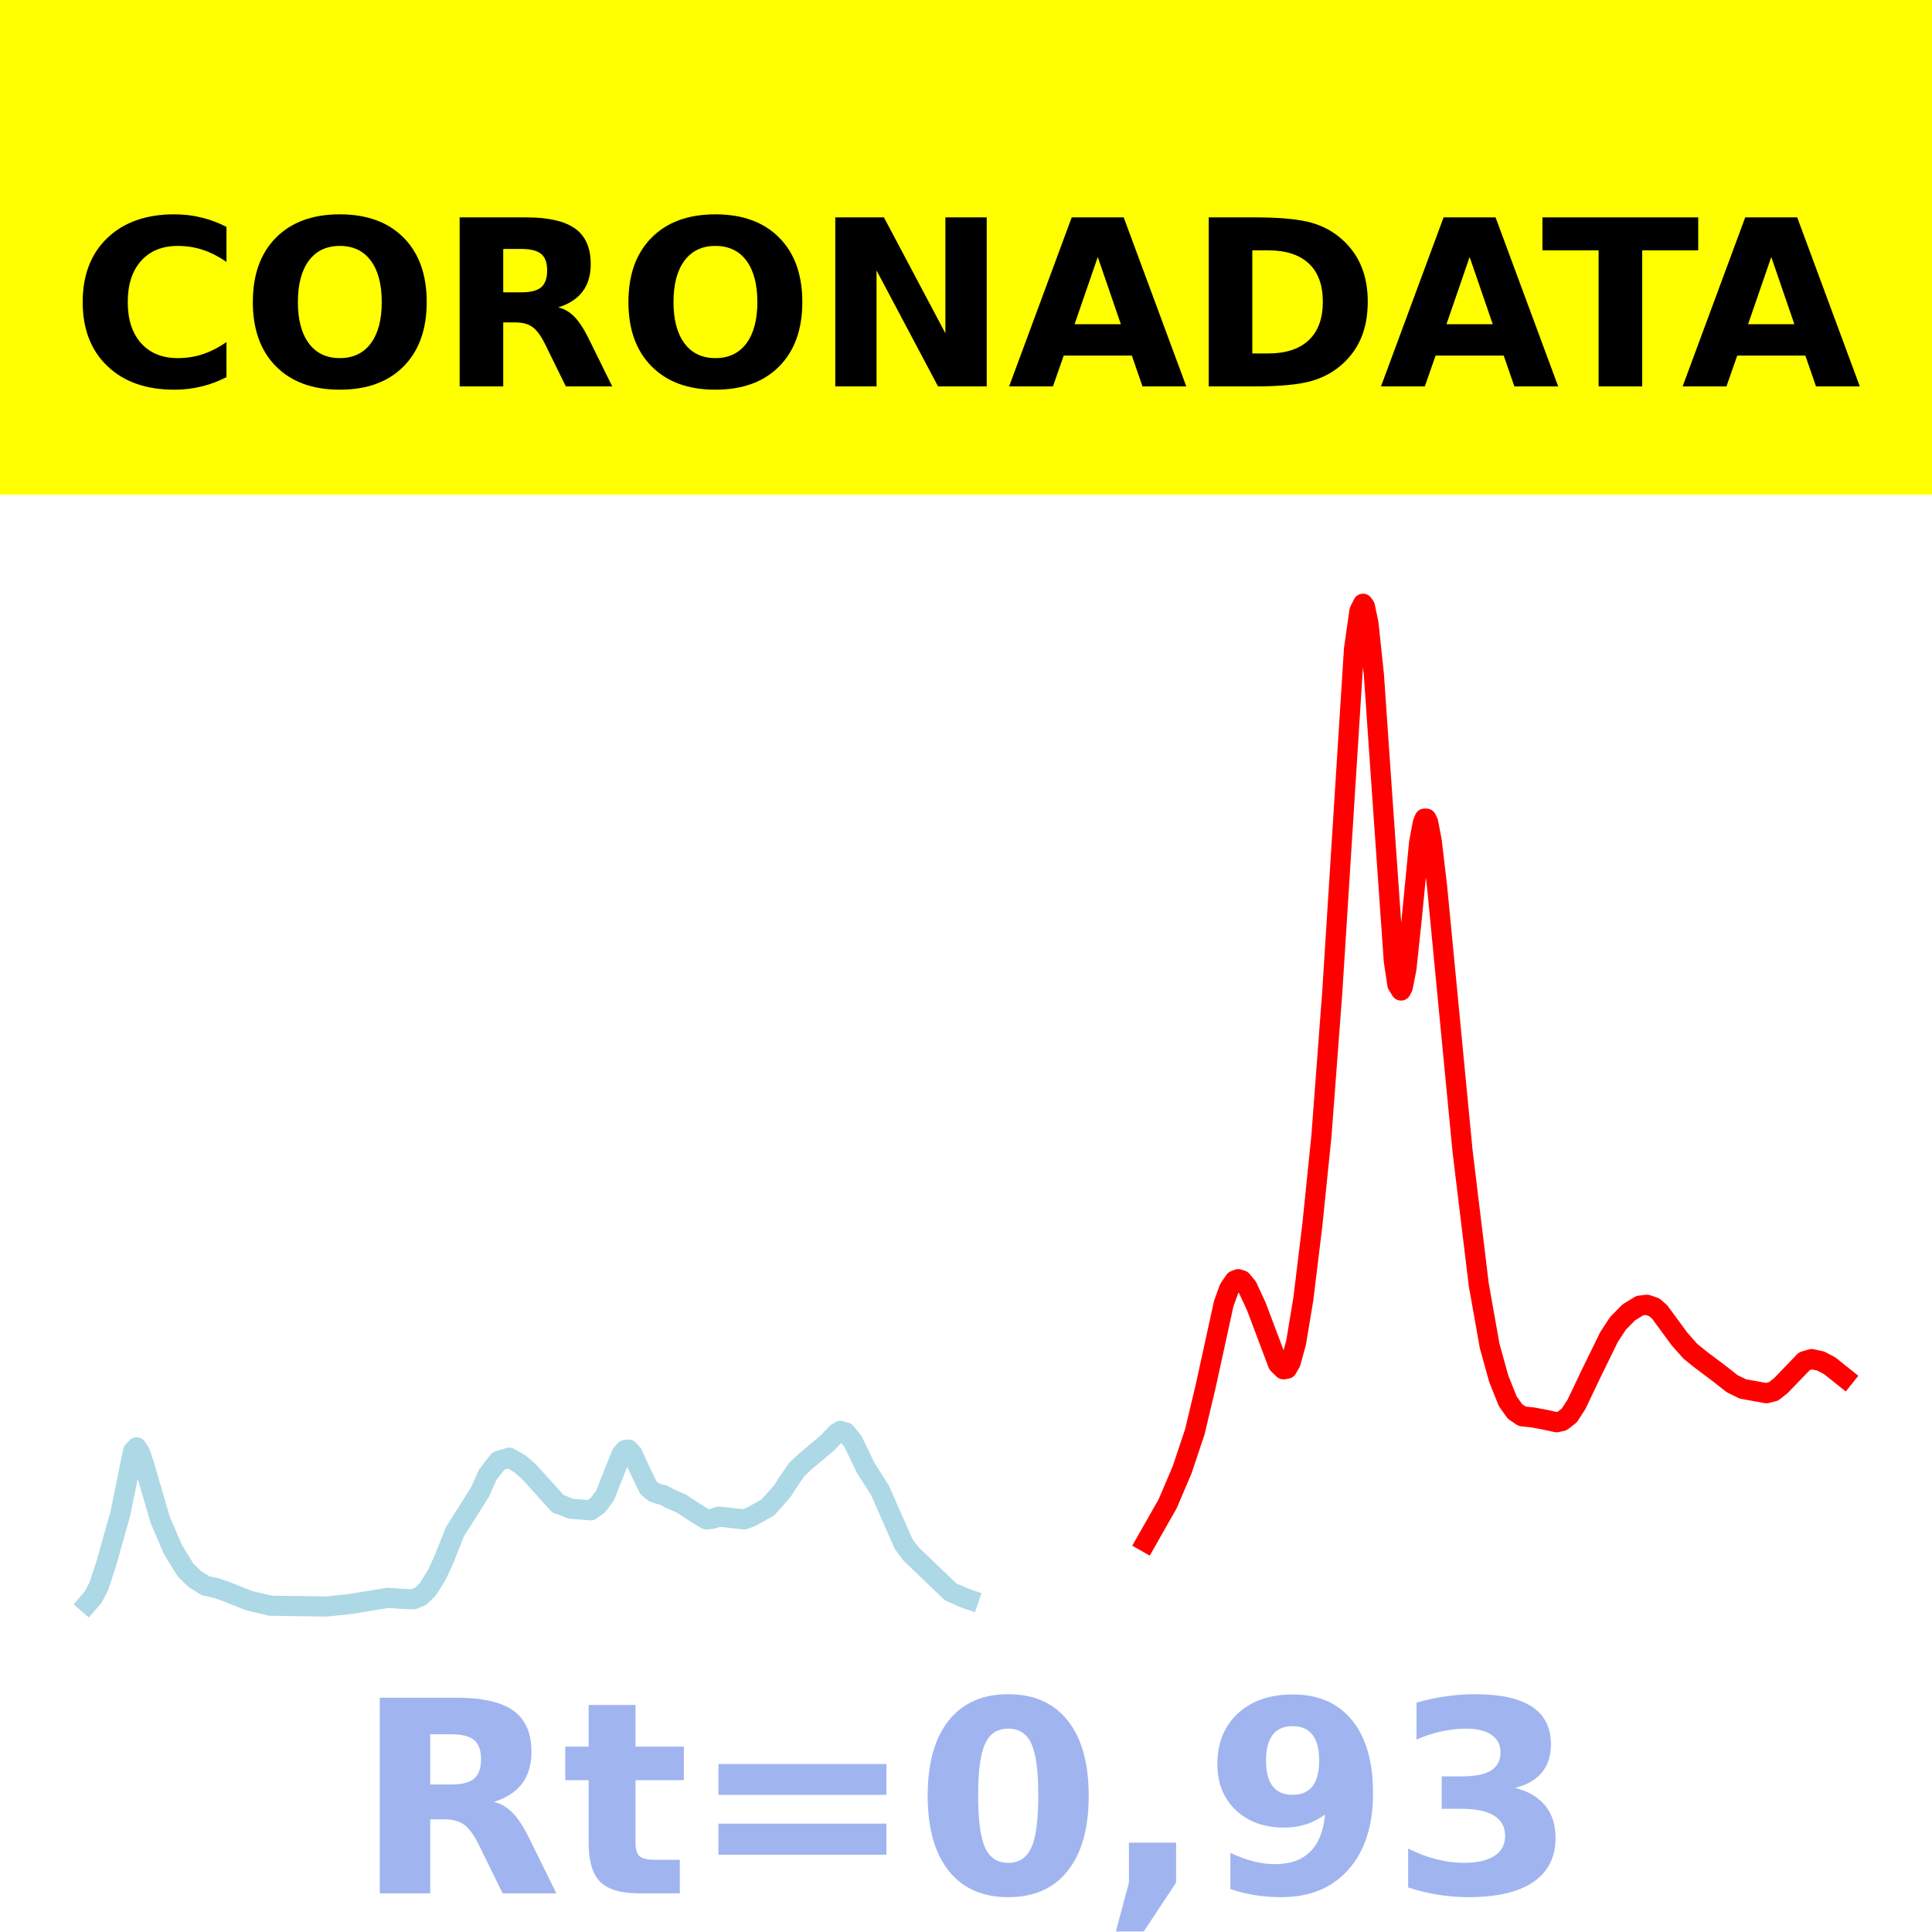
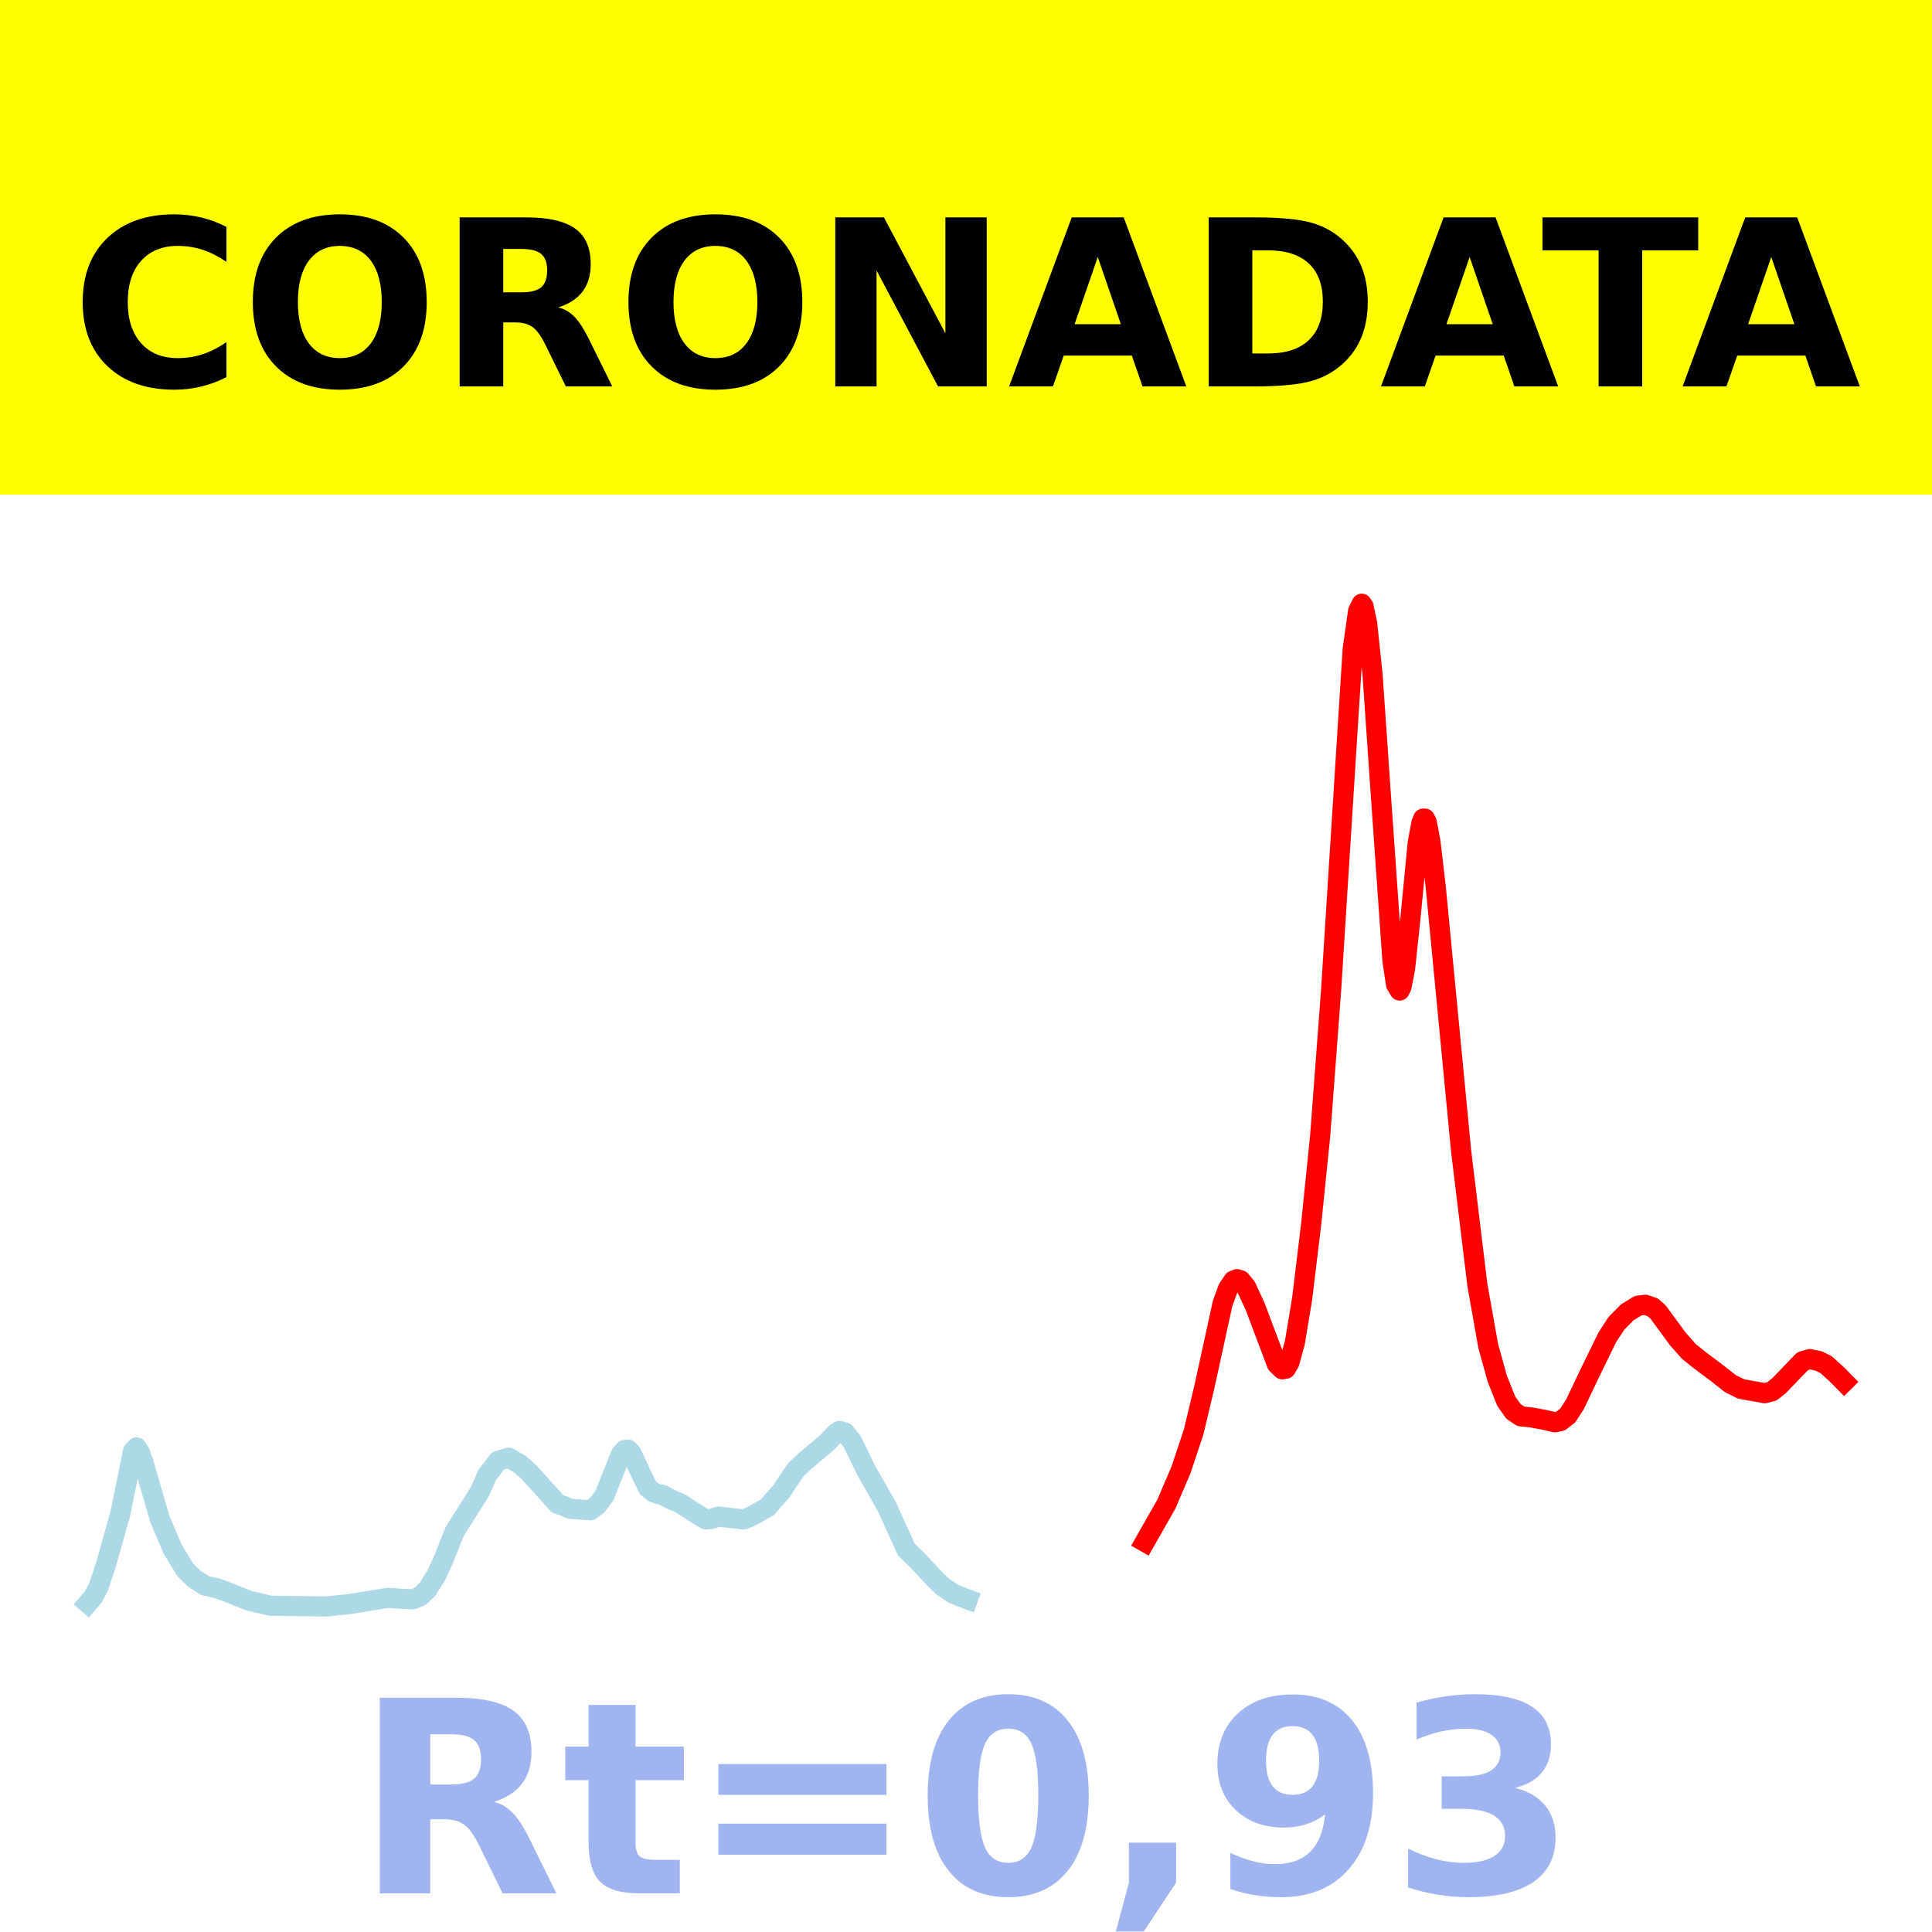
<svg xmlns="http://www.w3.org/2000/svg" xmlns:xlink="http://www.w3.org/1999/xlink" height="144pt" version="1.1" viewBox="0 0 144 144" width="144pt">
  <defs>
    <style type="text/css">*{stroke-linecap:butt;stroke-linejoin:round;}</style>
  </defs>
  <g id="figure_1">
    <g id="patch_1">
      <path d="M 0 144  L 144 144  L 144 0  L 0 0  z " style="fill:#ffffff;" />
    </g>
    <g id="axes_1">
      <g id="patch_2">
        <path d="M 0 144  L 144 144  L 144 0  L 0 0  z " style="fill:#ffffff;" />
      </g>
      <g id="line2d_1">
-         <path clip-path="url(#pbf971b6f46)" d="M 6.545 119.5  L 6.95 119.031  L 7.354 118.256  L 7.894 116.632  L 8.972 112.811  L 9.916 108.166  L 10.186 107.878  L 10.455 108.302  L 10.725 109.119  L 11.938 113.268  L 12.882 115.476  L 13.826 117.019  L 14.5 117.677  L 15.309 118.188  L 16.118 118.365  L 16.792 118.597  L 18.544 119.299  L 20.162 119.681  L 24.342 119.739  L 26.094 119.554  L 28.925 119.091  L 30.004 119.174  L 30.813 119.2  L 31.352 118.975  L 31.891 118.45  L 32.565 117.377  L 33.105 116.189  L 33.914 114.155  L 35.397 111.812  L 35.801 111.161  L 36.34 109.936  L 37.149 108.887  L 37.958 108.647  L 38.767 109.118  L 39.441 109.706  L 41.598 112.093  L 42.003 112.23  L 42.542 112.454  L 44.025 112.569  L 44.564 112.183  L 45.104 111.459  L 45.508 110.419  L 46.317 108.397  L 46.587 108.082  L 46.856 108.048  L 47.126 108.334  L 47.665 109.513  L 48.339 110.906  L 48.744 111.226  L 49.148 111.372  L 49.418 111.417  L 49.957 111.712  L 50.766 112.056  L 51.44 112.5  L 52.249 113.011  L 52.653 113.248  L 53.058 113.212  L 53.597 113.04  L 55.485 113.249  L 56.024 113.03  L 57.237 112.351  L 58.316 111.132  L 58.72 110.498  L 59.394 109.518  L 60.069 108.893  L 61.686 107.533  L 62.36 106.822  L 62.63 106.653  L 63.035 106.765  L 63.574 107.437  L 63.978 108.27  L 64.518 109.4  L 65.192 110.454  L 65.596 111.099  L 66.54 113.237  L 67.349 115.079  L 67.888 115.807  L 70.854 118.65  L 71.933 119.12  L 72.202 119.212  L 72.202 119.212  " style="fill:none;stroke:#add8e6;stroke-linecap:square;stroke-width:1.5;" />
+         <path clip-path="url(#pcce068ff4a)" d="M 6.545 119.5  L 6.949 119.031  L 7.354 118.256  L 7.892 116.632  L 8.97 112.811  L 9.912 108.166  L 10.182 107.878  L 10.451 108.302  L 10.721 109.119  L 11.933 113.268  L 12.875 115.476  L 13.818 117.019  L 14.492 117.677  L 15.3 118.188  L 16.108 118.365  L 16.781 118.597  L 18.532 119.299  L 20.148 119.681  L 24.323 119.739  L 26.074 119.554  L 28.902 119.091  L 29.98 119.174  L 30.788 119.2  L 31.327 118.975  L 31.865 118.45  L 32.539 117.377  L 33.077 116.189  L 33.886 114.155  L 35.367 111.812  L 35.771 111.161  L 36.31 109.936  L 37.118 108.887  L 37.926 108.647  L 38.734 109.118  L 39.407 109.706  L 41.562 112.093  L 41.966 112.23  L 42.505 112.454  L 43.987 112.569  L 44.525 112.183  L 45.064 111.459  L 45.468 110.419  L 46.276 108.397  L 46.545 108.082  L 46.815 108.048  L 47.084 108.334  L 47.623 109.513  L 48.296 110.906  L 48.7 111.226  L 49.104 111.372  L 49.374 111.417  L 49.912 111.712  L 50.721 112.056  L 51.394 112.5  L 52.202 113.011  L 52.606 113.248  L 53.01 113.212  L 53.549 113.04  L 55.434 113.249  L 55.973 113.03  L 57.185 112.351  L 58.263 111.132  L 58.667 110.498  L 59.34 109.518  L 60.013 108.893  L 61.63 107.533  L 62.303 106.822  L 62.572 106.653  L 62.976 106.765  L 63.515 107.437  L 63.919 108.27  L 64.593 109.657  L 66.074 112.239  L 67.556 115.499  L 68.364 116.278  L 69.576 117.581  L 70.249 118.242  L 71.057 118.791  L 72 119.162  L 72.135 119.212  L 72.135 119.212  " style="fill:none;stroke:#add8e6;stroke-linecap:square;stroke-width:1.5;" />
      </g>
      <g id="line2d_2">
-         <path clip-path="url(#pbf971b6f46)" d="M 85.414 114.925  L 87.032 112.08  L 88.111 109.547  L 89.055 106.719  L 89.863 103.323  L 91.212 97.154  L 91.616 96.046  L 92.021 95.449  L 92.29 95.342  L 92.56 95.428  L 92.964 95.917  L 93.638 97.372  L 95.256 101.664  L 95.661 102.06  L 95.93 102.013  L 96.2 101.543  L 96.604 100.065  L 97.144 96.815  L 97.818 91.266  L 98.492 84.666  L 99.301 73.922  L 100.919 48.382  L 101.323 45.545  L 101.593 45  L 101.728 45.194  L 101.997 46.461  L 102.402 50.294  L 102.941 58.114  L 103.885 71.611  L 104.154 73.39  L 104.424 73.828  L 104.559 73.565  L 104.828 72.189  L 105.233 68.376  L 105.772 62.815  L 106.042 61.36  L 106.177 61.016  L 106.311 61.015  L 106.446 61.29  L 106.716 62.706  L 107.12 66.16  L 109.008 85.772  L 110.221 95.768  L 111.03 100.32  L 111.704 102.751  L 112.378 104.441  L 112.918 105.202  L 113.457 105.565  L 114.266 105.651  L 115.209 105.826  L 116.018 106.008  L 116.423 105.92  L 116.962 105.506  L 117.501 104.674  L 118.58 102.408  L 119.928 99.655  L 120.602 98.625  L 121.411 97.809  L 122.22 97.314  L 122.759 97.249  L 123.299 97.436  L 123.703 97.79  L 125.186 99.808  L 125.995 100.721  L 126.804 101.372  L 128.152 102.381  L 129.096 103.129  L 129.905 103.524  L 131.657 103.841  L 132.197 103.704  L 132.736 103.276  L 134.489 101.457  L 135.028 101.3  L 135.702 101.443  L 136.376 101.797  L 137.455 102.659  L 137.455 102.659  " style="fill:none;stroke:#ff0000;stroke-linecap:square;stroke-width:1.5;" />
+         <path clip-path="url(#pcce068ff4a)" d="M 85.333 114.925  L 86.949 112.08  L 88.027 109.547  L 88.97 106.719  L 89.778 103.323  L 91.125 97.154  L 91.529 96.046  L 91.933 95.449  L 92.202 95.342  L 92.471 95.428  L 92.875 95.917  L 93.549 97.372  L 95.165 101.664  L 95.569 102.06  L 95.838 102.013  L 96.108 101.543  L 96.512 100.065  L 97.051 96.815  L 97.724 91.266  L 98.397 84.666  L 99.205 73.922  L 100.822 48.382  L 101.226 45.545  L 101.495 45  L 101.63 45.194  L 101.899 46.461  L 102.303 50.294  L 102.842 58.114  L 103.785 71.611  L 104.054 73.39  L 104.323 73.828  L 104.458 73.565  L 104.727 72.189  L 105.131 68.376  L 105.67 62.815  L 105.939 61.36  L 106.074 61.016  L 106.209 61.015  L 106.343 61.29  L 106.613 62.706  L 107.017 66.16  L 108.902 85.772  L 110.114 95.768  L 110.923 100.32  L 111.596 102.751  L 112.269 104.441  L 112.808 105.202  L 113.347 105.565  L 114.155 105.651  L 115.098 105.826  L 115.906 106.008  L 116.31 105.92  L 116.848 105.506  L 117.387 104.674  L 118.465 102.408  L 119.811 99.655  L 120.485 98.625  L 121.293 97.809  L 122.101 97.314  L 122.64 97.249  L 123.178 97.436  L 123.582 97.79  L 125.064 99.808  L 125.872 100.721  L 126.68 101.372  L 128.027 102.381  L 128.97 103.129  L 129.778 103.524  L 131.529 103.841  L 132.067 103.704  L 132.606 103.276  L 134.357 101.457  L 134.896 101.3  L 135.569 101.442  L 136.108 101.715  L 136.916 102.446  L 137.455 102.993  L 137.455 102.993  " style="fill:none;stroke:#ff0000;stroke-linecap:square;stroke-width:1.5;" />
      </g>
      <g id="patch_3">
        <path d="M 0 144  L 0 -0  " style="fill:none;stroke:#ffffff;stroke-linecap:square;stroke-linejoin:miter;stroke-width:0.8;" />
      </g>
      <g id="patch_4">
        <path d="M 144 144  L 144 -0  " style="fill:none;stroke:#ffffff;stroke-linecap:square;stroke-linejoin:miter;stroke-width:0.8;" />
      </g>
      <g id="patch_5">
        <path d="M 0 144  L 144 144  " style="fill:none;stroke:#ffffff;stroke-linecap:square;stroke-linejoin:miter;stroke-width:0.8;" />
      </g>
      <g id="patch_6">
        <path d="M 0 0  L 144 0  " style="fill:none;stroke:#ffffff;stroke-linecap:square;stroke-linejoin:miter;stroke-width:0.8;" />
      </g>
    </g>
    <g id="text_1">
      <g id="patch_7">
        <path d="M -64.848 36.368  L 208.848 36.368  L 208.848 -7.654  L -64.848 -7.654  z " style="fill:#ffff00;stroke:#ffff00;stroke-linejoin:miter;" />
      </g>
      <g transform="translate(72 9.45018)scale(0.1728 -0.1728)" />
      <g transform="translate(-60.87375 28.8)scale(0.1728 -0.1728)">
        <defs>
          <path id="DejaVuSans-Bold-32" />
          <path d="M 67 4  Q 61.812 1.312 56.203 -0.047  Q 50.594 -1.422 44.484 -1.422  Q 26.266 -1.422 15.625 8.766  Q 4.984 18.953 4.984 36.375  Q 4.984 53.859 15.625 64.031  Q 26.266 74.219 44.484 74.219  Q 50.594 74.219 56.203 72.844  Q 61.812 71.484 67 68.797  L 67 53.719  Q 61.766 57.281 56.688 58.938  Q 51.609 60.594 46 60.594  Q 35.938 60.594 30.172 54.141  Q 24.422 47.703 24.422 36.375  Q 24.422 25.094 30.172 18.641  Q 35.938 12.203 46 12.203  Q 51.609 12.203 56.688 13.859  Q 61.766 15.531 67 19.094  z " id="DejaVuSans-Bold-67" />
          <path d="M 42.484 60.594  Q 33.891 60.594 29.156 54.25  Q 24.422 47.906 24.422 36.375  Q 24.422 24.906 29.156 18.547  Q 33.891 12.203 42.484 12.203  Q 51.125 12.203 55.859 18.547  Q 60.594 24.906 60.594 36.375  Q 60.594 47.906 55.859 54.25  Q 51.125 60.594 42.484 60.594  z M 42.484 74.219  Q 60.062 74.219 70.016 64.156  Q 79.984 54.109 79.984 36.375  Q 79.984 18.703 70.016 8.641  Q 60.062 -1.422 42.484 -1.422  Q 24.953 -1.422 14.969 8.641  Q 4.984 18.703 4.984 36.375  Q 4.984 54.109 14.969 64.156  Q 24.953 74.219 42.484 74.219  z " id="DejaVuSans-Bold-79" />
          <path d="M 35.891 40.578  Q 41.797 40.578 44.359 42.766  Q 46.922 44.969 46.922 50  Q 46.922 54.984 44.359 57.125  Q 41.797 59.281 35.891 59.281  L 27.984 59.281  L 27.984 40.578  z M 27.984 27.594  L 27.984 0  L 9.188 0  L 9.188 72.906  L 37.891 72.906  Q 52.297 72.906 59 68.062  Q 65.719 63.234 65.719 52.781  Q 65.719 45.562 62.219 40.922  Q 58.734 36.281 51.703 34.078  Q 55.562 33.203 58.609 30.094  Q 61.672 27 64.797 20.703  L 75 0  L 54.984 0  L 46.094 18.109  Q 43.406 23.578 40.641 25.578  Q 37.891 27.594 33.297 27.594  z " id="DejaVuSans-Bold-82" />
          <path d="M 9.188 72.906  L 30.172 72.906  L 56.688 22.906  L 56.688 72.906  L 74.516 72.906  L 74.516 0  L 53.516 0  L 27 50  L 27 0  L 9.188 0  z " id="DejaVuSans-Bold-78" />
          <path d="M 53.422 13.281  L 24.031 13.281  L 19.391 0  L 0.484 0  L 27.484 72.906  L 49.906 72.906  L 76.906 0  L 58.016 0  z M 28.719 26.812  L 48.688 26.812  L 38.719 55.812  z " id="DejaVuSans-Bold-65" />
          <path d="M 27.984 58.688  L 27.984 14.203  L 34.719 14.203  Q 46.234 14.203 52.312 19.922  Q 58.406 25.641 58.406 36.531  Q 58.406 47.359 52.344 53.016  Q 46.297 58.688 34.719 58.688  z M 9.188 72.906  L 29 72.906  Q 45.609 72.906 53.734 70.531  Q 61.859 68.172 67.672 62.5  Q 72.797 57.562 75.281 51.109  Q 77.781 44.672 77.781 36.531  Q 77.781 28.266 75.281 21.797  Q 72.797 15.328 67.672 10.406  Q 61.812 4.734 53.609 2.359  Q 45.406 0 29 0  L 9.188 0  z " id="DejaVuSans-Bold-68" />
          <path d="M 0.484 72.906  L 67.672 72.906  L 67.672 58.688  L 43.5 58.688  L 43.5 0  L 24.703 0  L 24.703 58.688  L 0.484 58.688  z " id="DejaVuSans-Bold-84" />
        </defs>
        <use xlink:href="#DejaVuSans-Bold-32" />
        <use x="34.814" xlink:href="#DejaVuSans-Bold-32" />
        <use x="69.629" xlink:href="#DejaVuSans-Bold-32" />
        <use x="104.443" xlink:href="#DejaVuSans-Bold-32" />
        <use x="139.258" xlink:href="#DejaVuSans-Bold-32" />
        <use x="174.072" xlink:href="#DejaVuSans-Bold-32" />
        <use x="208.887" xlink:href="#DejaVuSans-Bold-32" />
        <use x="243.701" xlink:href="#DejaVuSans-Bold-32" />
        <use x="278.516" xlink:href="#DejaVuSans-Bold-32" />
        <use x="313.33" xlink:href="#DejaVuSans-Bold-32" />
        <use x="348.145" xlink:href="#DejaVuSans-Bold-32" />
        <use x="382.959" xlink:href="#DejaVuSans-Bold-67" />
        <use x="456.348" xlink:href="#DejaVuSans-Bold-79" />
        <use x="541.357" xlink:href="#DejaVuSans-Bold-82" />
        <use x="618.359" xlink:href="#DejaVuSans-Bold-79" />
        <use x="703.369" xlink:href="#DejaVuSans-Bold-78" />
        <use x="787.061" xlink:href="#DejaVuSans-Bold-65" />
        <use x="864.453" xlink:href="#DejaVuSans-Bold-68" />
        <use x="947.461" xlink:href="#DejaVuSans-Bold-65" />
        <use x="1017.104" xlink:href="#DejaVuSans-Bold-84" />
        <use x="1077.566" xlink:href="#DejaVuSans-Bold-65" />
        <use x="1154.959" xlink:href="#DejaVuSans-Bold-32" />
        <use x="1189.773" xlink:href="#DejaVuSans-Bold-32" />
        <use x="1224.588" xlink:href="#DejaVuSans-Bold-32" />
        <use x="1259.402" xlink:href="#DejaVuSans-Bold-32" />
        <use x="1294.217" xlink:href="#DejaVuSans-Bold-32" />
        <use x="1329.031" xlink:href="#DejaVuSans-Bold-32" />
        <use x="1363.846" xlink:href="#DejaVuSans-Bold-32" />
        <use x="1398.66" xlink:href="#DejaVuSans-Bold-32" />
        <use x="1433.475" xlink:href="#DejaVuSans-Bold-32" />
        <use x="1468.289" xlink:href="#DejaVuSans-Bold-32" />
        <use x="1503.104" xlink:href="#DejaVuSans-Bold-32" />
      </g>
    </g>
    <g id="text_2">
      <g style="fill:#4169e1;opacity:0.5;" transform="translate(26.46875 141.12)scale(0.2 -0.2)">
        <defs>
          <path d="M 27.484 70.219  L 27.484 54.688  L 45.516 54.688  L 45.516 42.188  L 27.484 42.188  L 27.484 19  Q 27.484 15.188 29 13.844  Q 30.516 12.5 35.016 12.5  L 44 12.5  L 44 0  L 29 0  Q 18.656 0 14.328 4.312  Q 10.016 8.641 10.016 19  L 10.016 42.188  L 1.312 42.188  L 1.312 54.688  L 10.016 54.688  L 10.016 70.219  z " id="DejaVuSans-Bold-116" />
          <path d="M 10.594 48.188  L 73.188 48.188  L 73.188 36.719  L 10.594 36.719  z M 10.594 25.984  L 73.188 25.984  L 73.188 14.406  L 10.594 14.406  z " id="DejaVuSans-Bold-61" />
          <path d="M 46 36.531  Q 46 50.203 43.438 55.781  Q 40.875 61.375 34.812 61.375  Q 28.766 61.375 26.172 55.781  Q 23.578 50.203 23.578 36.531  Q 23.578 22.703 26.172 17.031  Q 28.766 11.375 34.812 11.375  Q 40.828 11.375 43.406 17.031  Q 46 22.703 46 36.531  z M 64.797 36.375  Q 64.797 18.266 56.984 8.422  Q 49.172 -1.422 34.812 -1.422  Q 20.406 -1.422 12.594 8.422  Q 4.781 18.266 4.781 36.375  Q 4.781 54.547 12.594 64.375  Q 20.406 74.219 34.812 74.219  Q 49.172 74.219 56.984 64.375  Q 64.797 54.547 64.797 36.375  z " id="DejaVuSans-Bold-48" />
          <path d="M 10.203 18.891  L 27.781 18.891  L 27.781 4  L 15.719 -14.203  L 5.328 -14.203  L 10.203 4  z " id="DejaVuSans-Bold-44" />
          <path d="M 10.016 1.609  L 10.016 15.094  Q 14.5 12.984 18.594 11.938  Q 22.703 10.891 26.703 10.891  Q 35.109 10.891 39.797 15.547  Q 44.484 20.219 45.312 29.391  Q 42 26.953 38.234 25.734  Q 34.469 24.516 30.078 24.516  Q 18.891 24.516 12.031 31.031  Q 5.172 37.547 5.172 48.188  Q 5.172 59.969 12.812 67.047  Q 20.453 74.125 33.297 74.125  Q 47.562 74.125 55.375 64.5  Q 63.188 54.891 63.188 37.312  Q 63.188 19.234 54.047 8.906  Q 44.922 -1.422 29 -1.422  Q 23.875 -1.422 19.188 -0.656  Q 14.5 0.094 10.016 1.609  z M 33.203 36.719  Q 38.141 36.719 40.625 39.906  Q 43.109 43.109 43.109 49.516  Q 43.109 55.859 40.625 59.078  Q 38.141 62.312 33.203 62.312  Q 28.266 62.312 25.781 59.078  Q 23.297 55.859 23.297 49.516  Q 23.297 43.109 25.781 39.906  Q 28.266 36.719 33.203 36.719  z " id="DejaVuSans-Bold-57" />
          <path d="M 46.578 39.312  Q 53.953 37.406 57.781 32.688  Q 61.625 27.984 61.625 20.703  Q 61.625 9.859 53.312 4.219  Q 45.016 -1.422 29.109 -1.422  Q 23.484 -1.422 17.844 -0.516  Q 12.203 0.391 6.688 2.203  L 6.688 16.703  Q 11.969 14.062 17.156 12.719  Q 22.359 11.375 27.391 11.375  Q 34.859 11.375 38.844 13.953  Q 42.828 16.547 42.828 21.391  Q 42.828 26.375 38.75 28.938  Q 34.672 31.5 26.703 31.5  L 19.188 31.5  L 19.188 43.609  L 27.094 43.609  Q 34.188 43.609 37.641 45.828  Q 41.109 48.047 41.109 52.594  Q 41.109 56.781 37.734 59.078  Q 34.375 61.375 28.219 61.375  Q 23.688 61.375 19.047 60.344  Q 14.406 59.328 9.812 57.328  L 9.812 71.094  Q 15.375 72.656 20.844 73.438  Q 26.312 74.219 31.594 74.219  Q 45.797 74.219 52.844 69.547  Q 59.906 64.891 59.906 55.516  Q 59.906 49.125 56.531 45.047  Q 53.172 40.969 46.578 39.312  z " id="DejaVuSans-Bold-51" />
        </defs>
        <use xlink:href="#DejaVuSans-Bold-82" />
        <use x="77.002" xlink:href="#DejaVuSans-Bold-116" />
        <use x="124.805" xlink:href="#DejaVuSans-Bold-61" />
        <use x="208.594" xlink:href="#DejaVuSans-Bold-48" />
        <use x="278.174" xlink:href="#DejaVuSans-Bold-44" />
        <use x="316.162" xlink:href="#DejaVuSans-Bold-57" />
        <use x="385.742" xlink:href="#DejaVuSans-Bold-51" />
      </g>
    </g>
  </g>
  <defs>
-     <clipPath id="pbf971b6f46">
+     <clipPath id="pcce068ff4a">
      <rect height="144" width="144" x="0" y="0" />
    </clipPath>
  </defs>
</svg>
